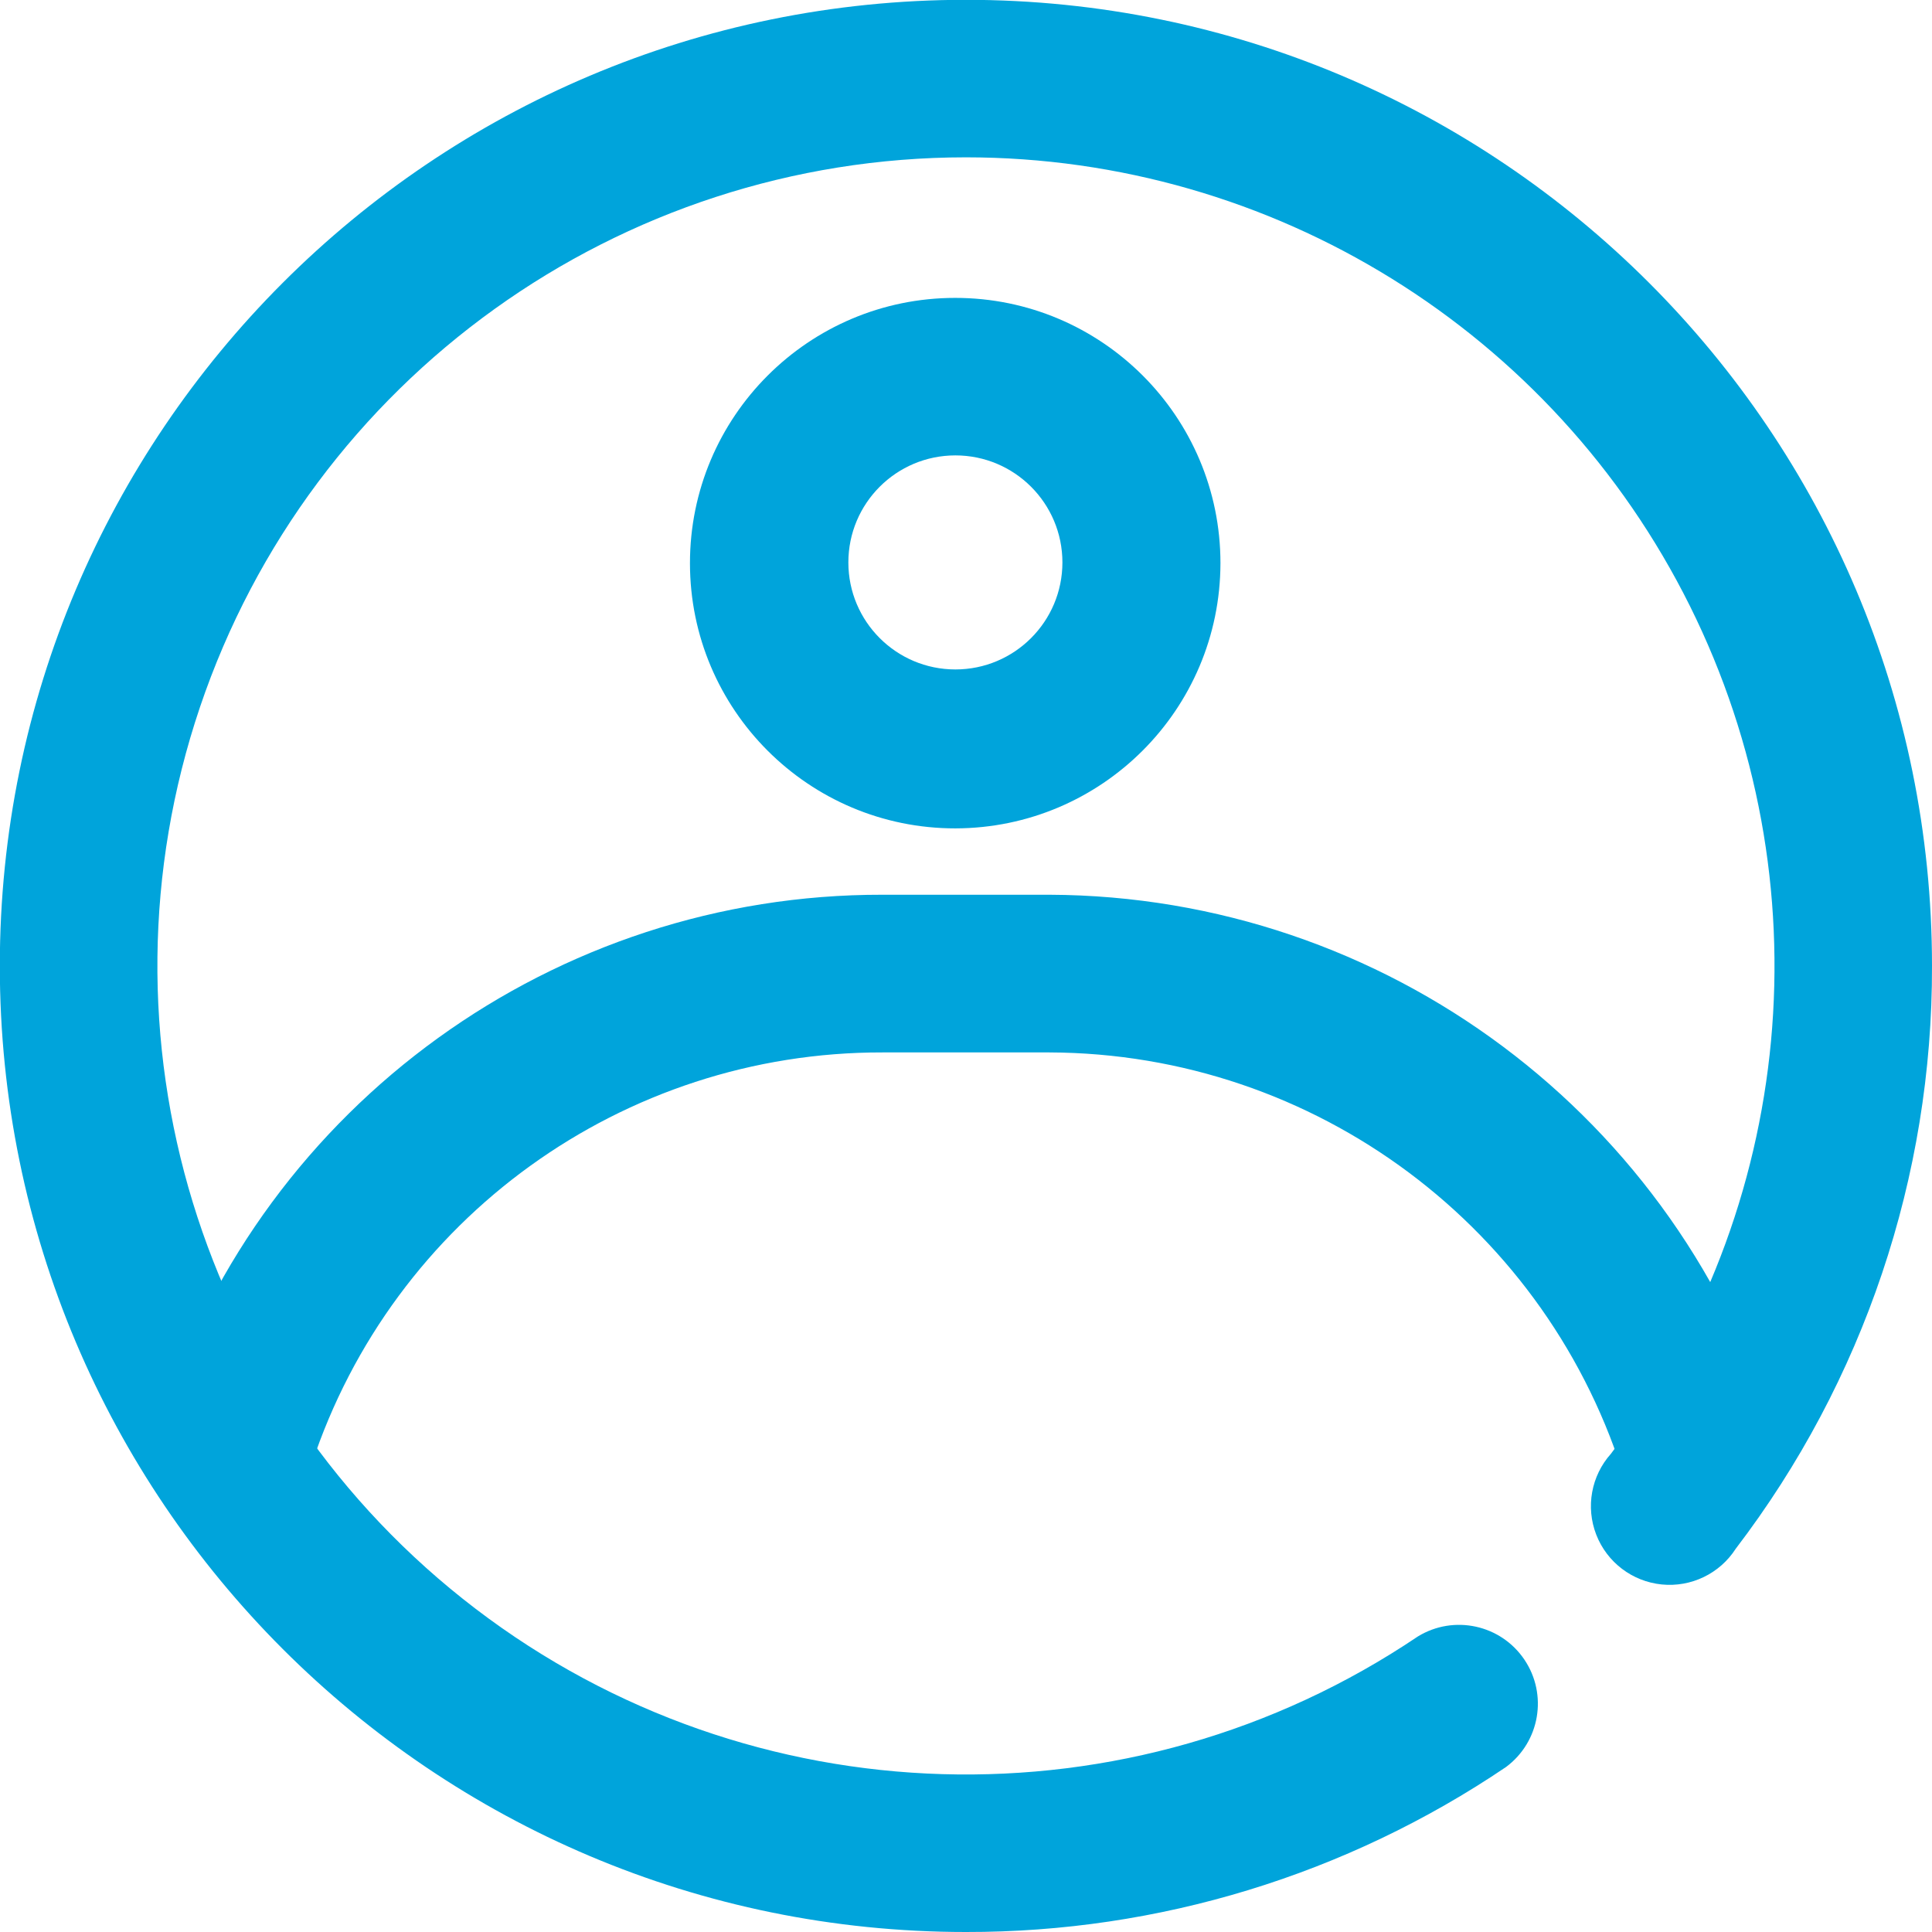
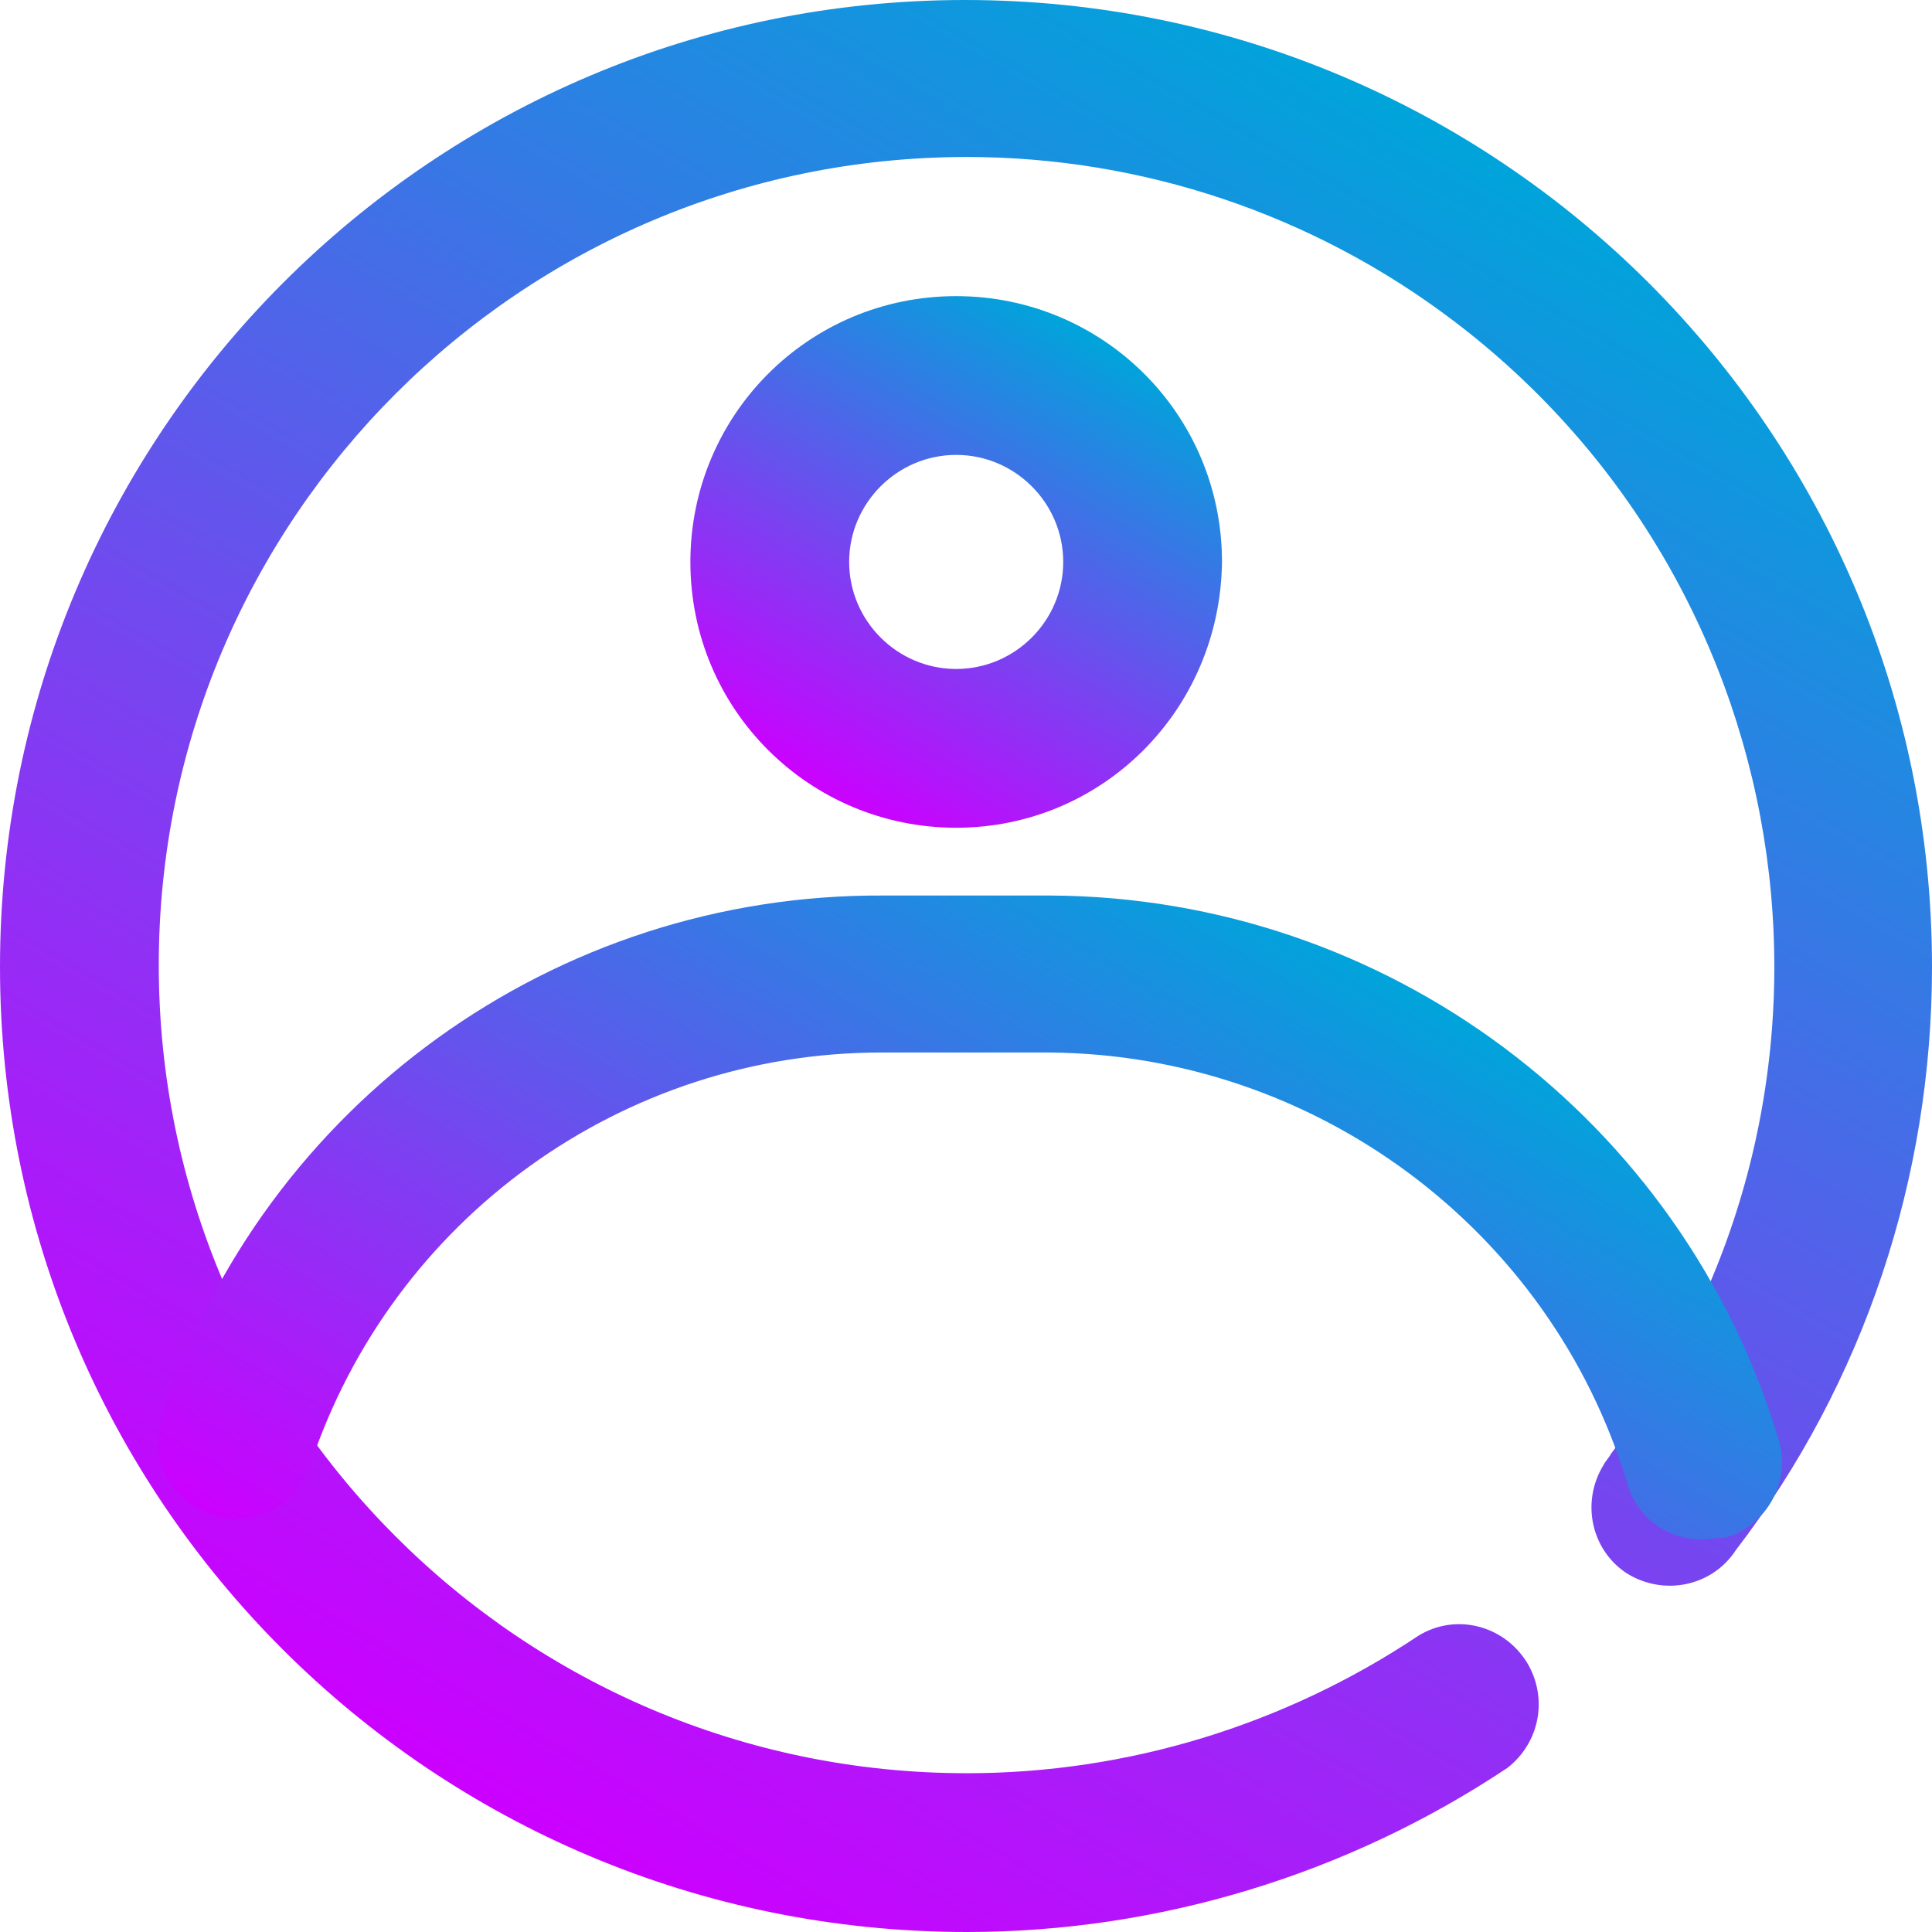
- <svg xmlns="http://www.w3.org/2000/svg" viewBox="0 0 108.31 108.31">
-   <defs>
-     <style>.cls-1{fill:#00a4db;}</style>
-   </defs>
-   <g id="Layer_2" data-name="Layer 2">
-     <g id="Layer_1-2" data-name="Layer 1">
-       <path class="cls-1" d="M54.15,108.31a54.16,54.16,0,1,1,54.16-54.16,53.61,53.61,0,0,1-11,32.67,4.41,4.41,0,1,1-7-5.32A45.34,45.34,0,0,0,54.15,8.82,45.33,45.33,0,1,0,79.49,91.74a4.42,4.42,0,0,1,4.94,7.32A53.88,53.88,0,0,1,54.15,108.31Z" />
-       <path class="cls-1" d="M53.56,46.44A14.87,14.87,0,1,1,68.42,31.57,14.89,14.89,0,0,1,53.56,46.44Zm0-20.91a6,6,0,1,0,6,6A6,6,0,0,0,53.56,25.53Z" />
-       <path class="cls-1" d="M95.38,86.31a4.42,4.42,0,0,1-4.23-3.17A33.86,33.86,0,0,0,58.83,59H49.47a33.63,33.63,0,0,0-32,23.09,4.41,4.41,0,1,1-8.37-2.78A42.43,42.43,0,0,1,49.47,50.16h9.36A42.74,42.74,0,0,1,99.61,80.65a4.41,4.41,0,0,1-3,5.48A4.55,4.55,0,0,1,95.38,86.31Z" />
+ <svg xmlns="http://www.w3.org/2000/svg" version="1.1" id="Layer_1" x="0px" y="0px" viewBox="0 0 108.3 108.3" style="enable-background:new 0 0 108.3 108.3;" xml:space="preserve">
+   <style type="text/css">
+ 	.st0{fill:url(#SVGID_1_);}
+ 	.st1{fill:url(#SVGID_00000134969664238106304250000000853407558844334983_);}
+ 	.st2{fill:url(#SVGID_00000035501691130562197560000008245026419669548185_);}
+ </style>
+   <g id="Layer_2_00000127026005822272413580000014481955960175050643_">
+     <g id="Layer_1-2">
+       <linearGradient id="SVGID_1_" gradientUnits="userSpaceOnUse" x1="27.059" y1="101.058" x2="81.228" y2="7.235">
+         <stop offset="0" style="stop-color:#CC00FF" />
+         <stop offset="1" style="stop-color:#00A4DB" />
+       </linearGradient>
+       <path class="st0" d="M54.2,108.3C24.2,108.3,0,84.1,0,54.2S24.2,0,54.1,0s54.2,24.2,54.2,54.2v0c0,11.8-3.8,23.3-11,32.7    c-1.3,2-4,2.6-6.1,1.3c-2-1.3-2.6-4-1.3-6.1c0.1-0.2,0.3-0.4,0.4-0.6c15.1-20,11.1-48.4-8.8-63.5C73.6,12,64,8.8,54.2,8.8    c-25,0-45.3,20.3-45.3,45.3c0,25,20.3,45.3,45.3,45.3c9,0,17.8-2.7,25.3-7.7c2.1-1.3,4.8-0.6,6.1,1.5c1.2,2,0.7,4.5-1.1,5.9    C75.5,105.1,64.9,108.3,54.2,108.3z" />
+       <linearGradient id="SVGID_00000116199131380249903480000007547539990745503115_" gradientUnits="userSpaceOnUse" x1="46.111" y1="44.448" x2="60.983" y2="18.688">
+         <stop offset="0" style="stop-color:#CC00FF" />
+         <stop offset="1" style="stop-color:#00A4DB" />
+       </linearGradient>
+       <path style="fill:url(#SVGID_00000116199131380249903480000007547539990745503115_);" d="M53.6,46.4c-8.2,0-14.9-6.6-14.9-14.9    c0-8.2,6.6-14.9,14.9-14.9c8.2,0,14.9,6.6,14.9,14.9c0,0,0,0,0,0C68.4,39.8,61.8,46.4,53.6,46.4z M53.6,25.5c-3.3,0-6,2.7-6,6    s2.7,6,6,6s6-2.7,6-6S56.9,25.5,53.6,25.5z" />
+       <linearGradient id="SVGID_00000091723095419545767550000007488935643832901521_" gradientUnits="userSpaceOnUse" x1="41.755" y1="102.278" x2="71.414" y2="50.909">
+         <stop offset="0" style="stop-color:#CC00FF" />
+         <stop offset="1" style="stop-color:#00A4DB" />
+       </linearGradient>
+       <path style="fill:url(#SVGID_00000091723095419545767550000007488935643832901521_);" d="M95.4,86.3c-2,0-3.7-1.3-4.2-3.2    C86.9,68.9,73.7,59.1,58.8,59h-9.4c-14.5,0-27.4,9.3-32,23.1c-0.7,2.3-3.2,3.6-5.5,2.8c-2.3-0.7-3.6-3.2-2.8-5.5c0,0,0-0.1,0-0.1    c5.7-17.4,22-29.2,40.4-29.1h9.4c18.8,0.1,35.4,12.5,40.8,30.5c0.7,2.3-0.6,4.8-3,5.5c0,0,0,0,0,0C96.2,86.2,95.8,86.3,95.4,86.3z    " />
    </g>
  </g>
</svg>
